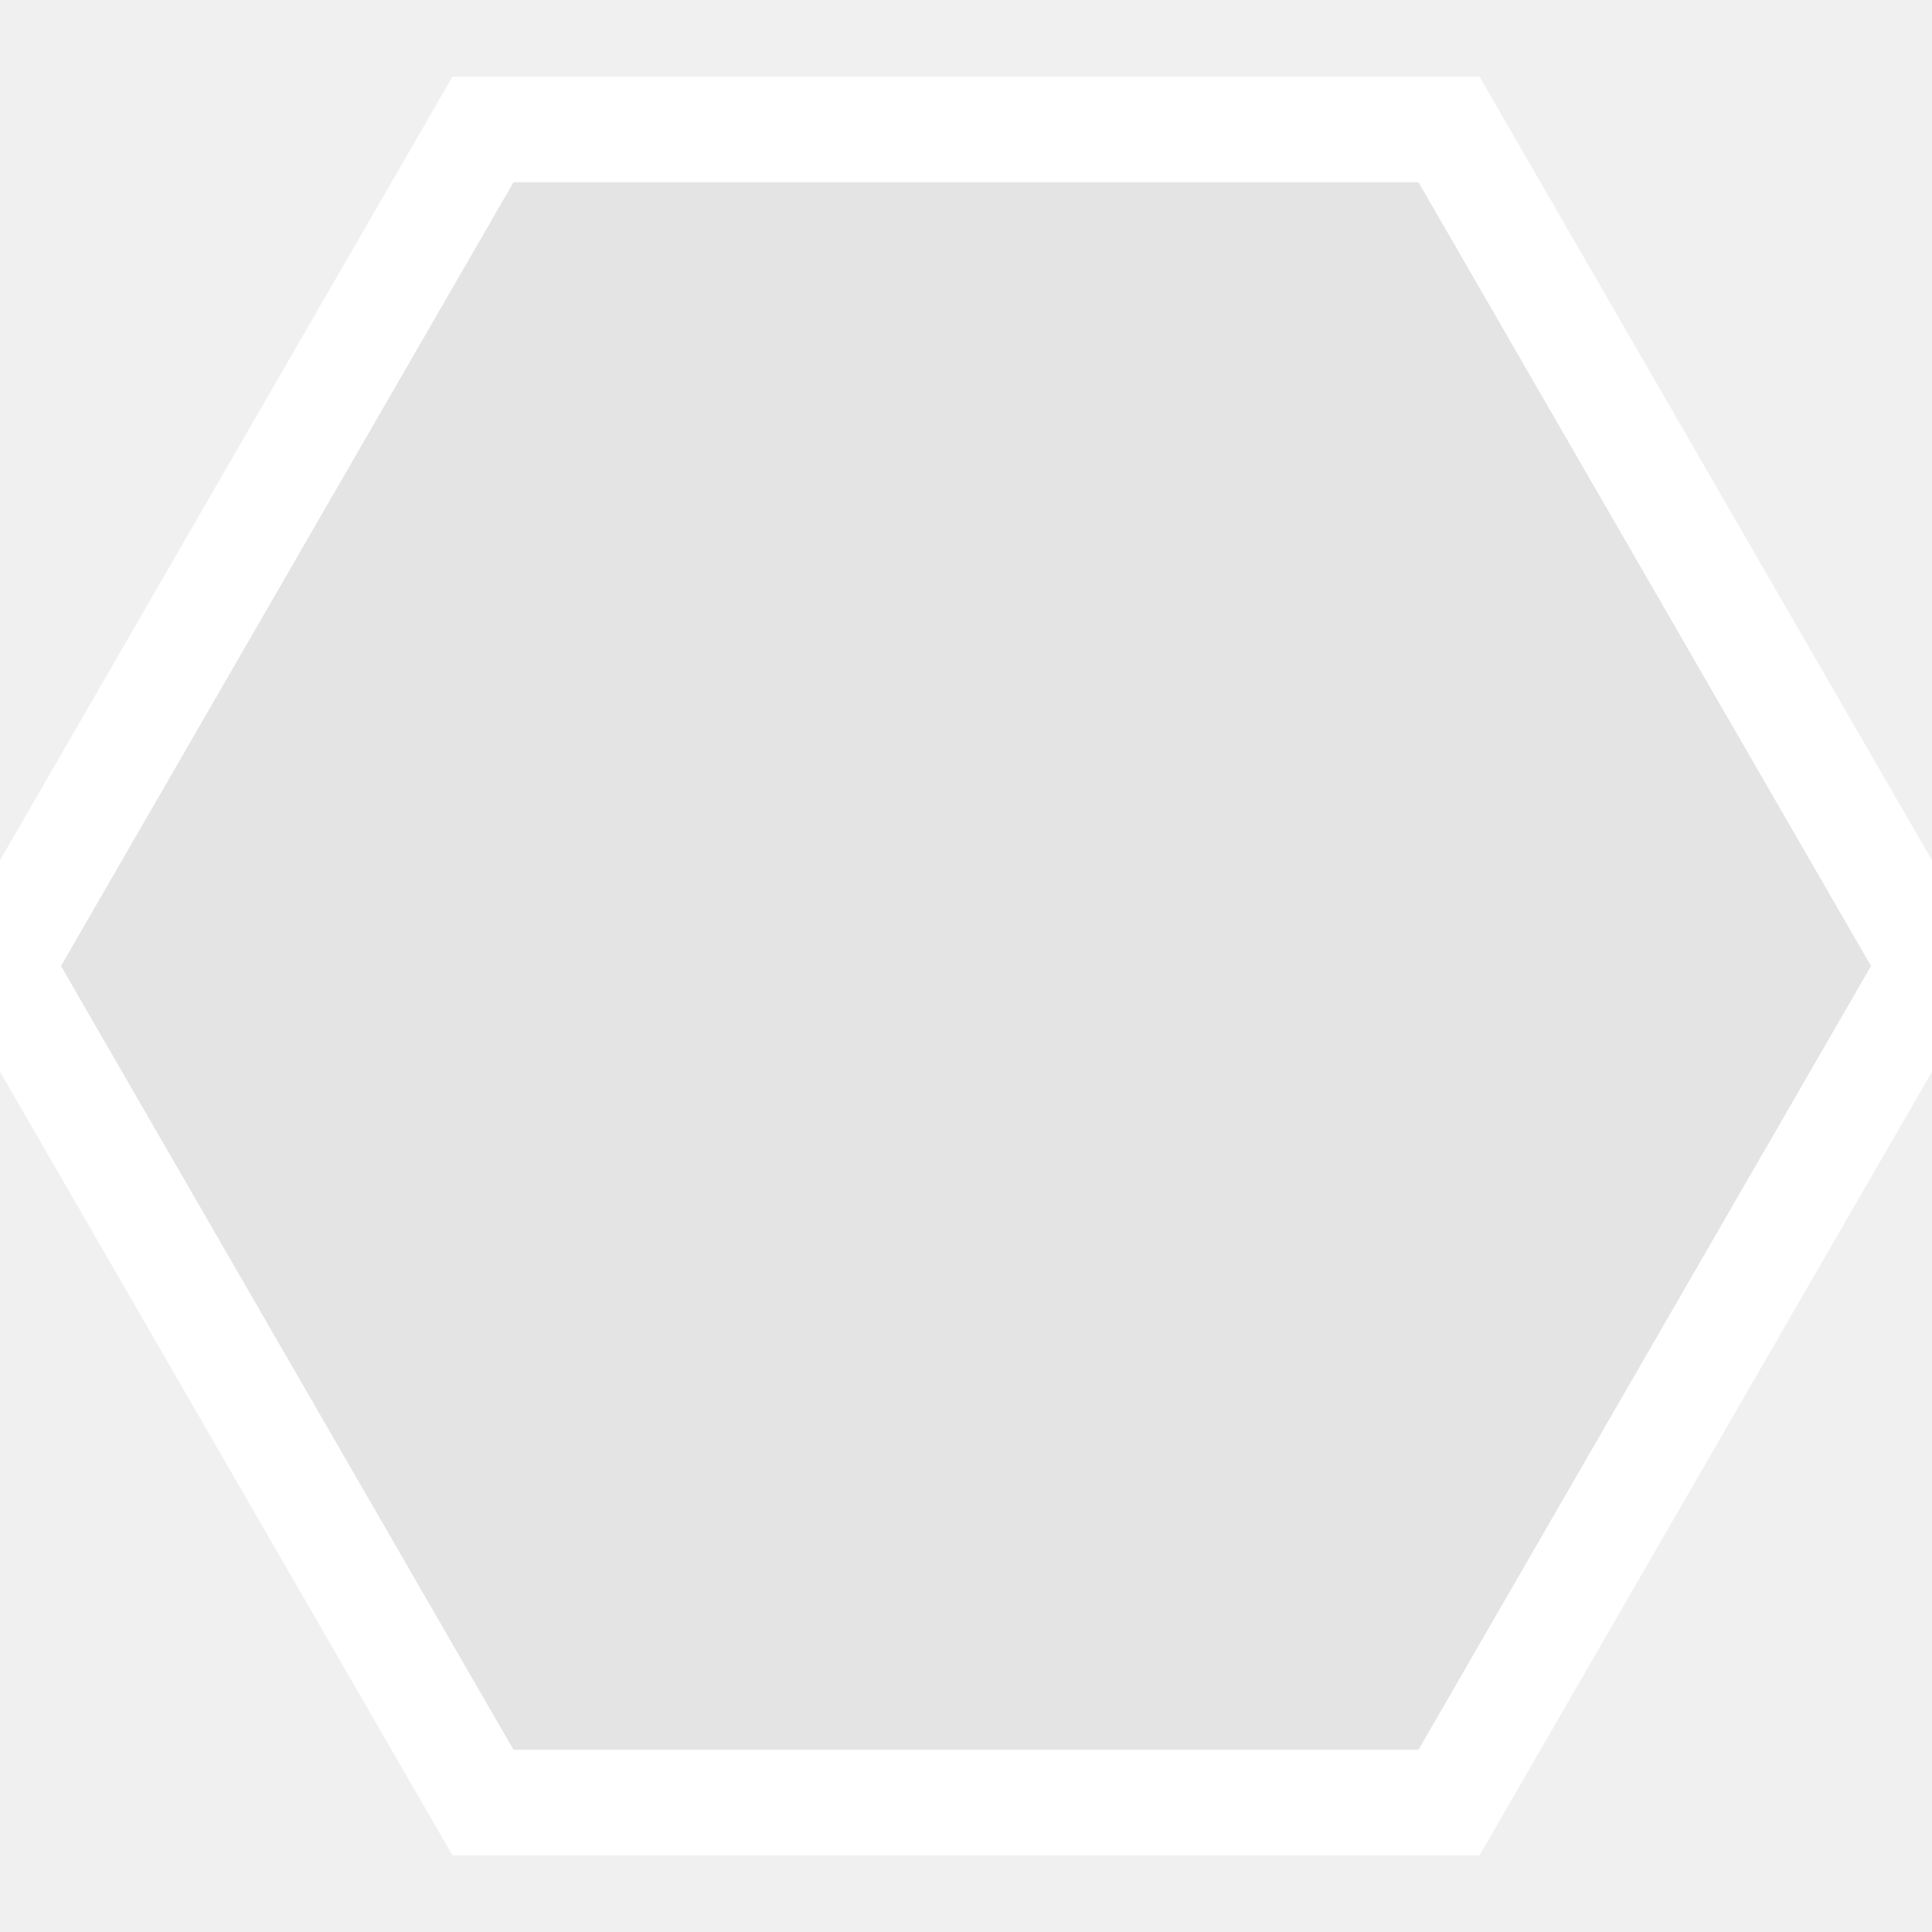
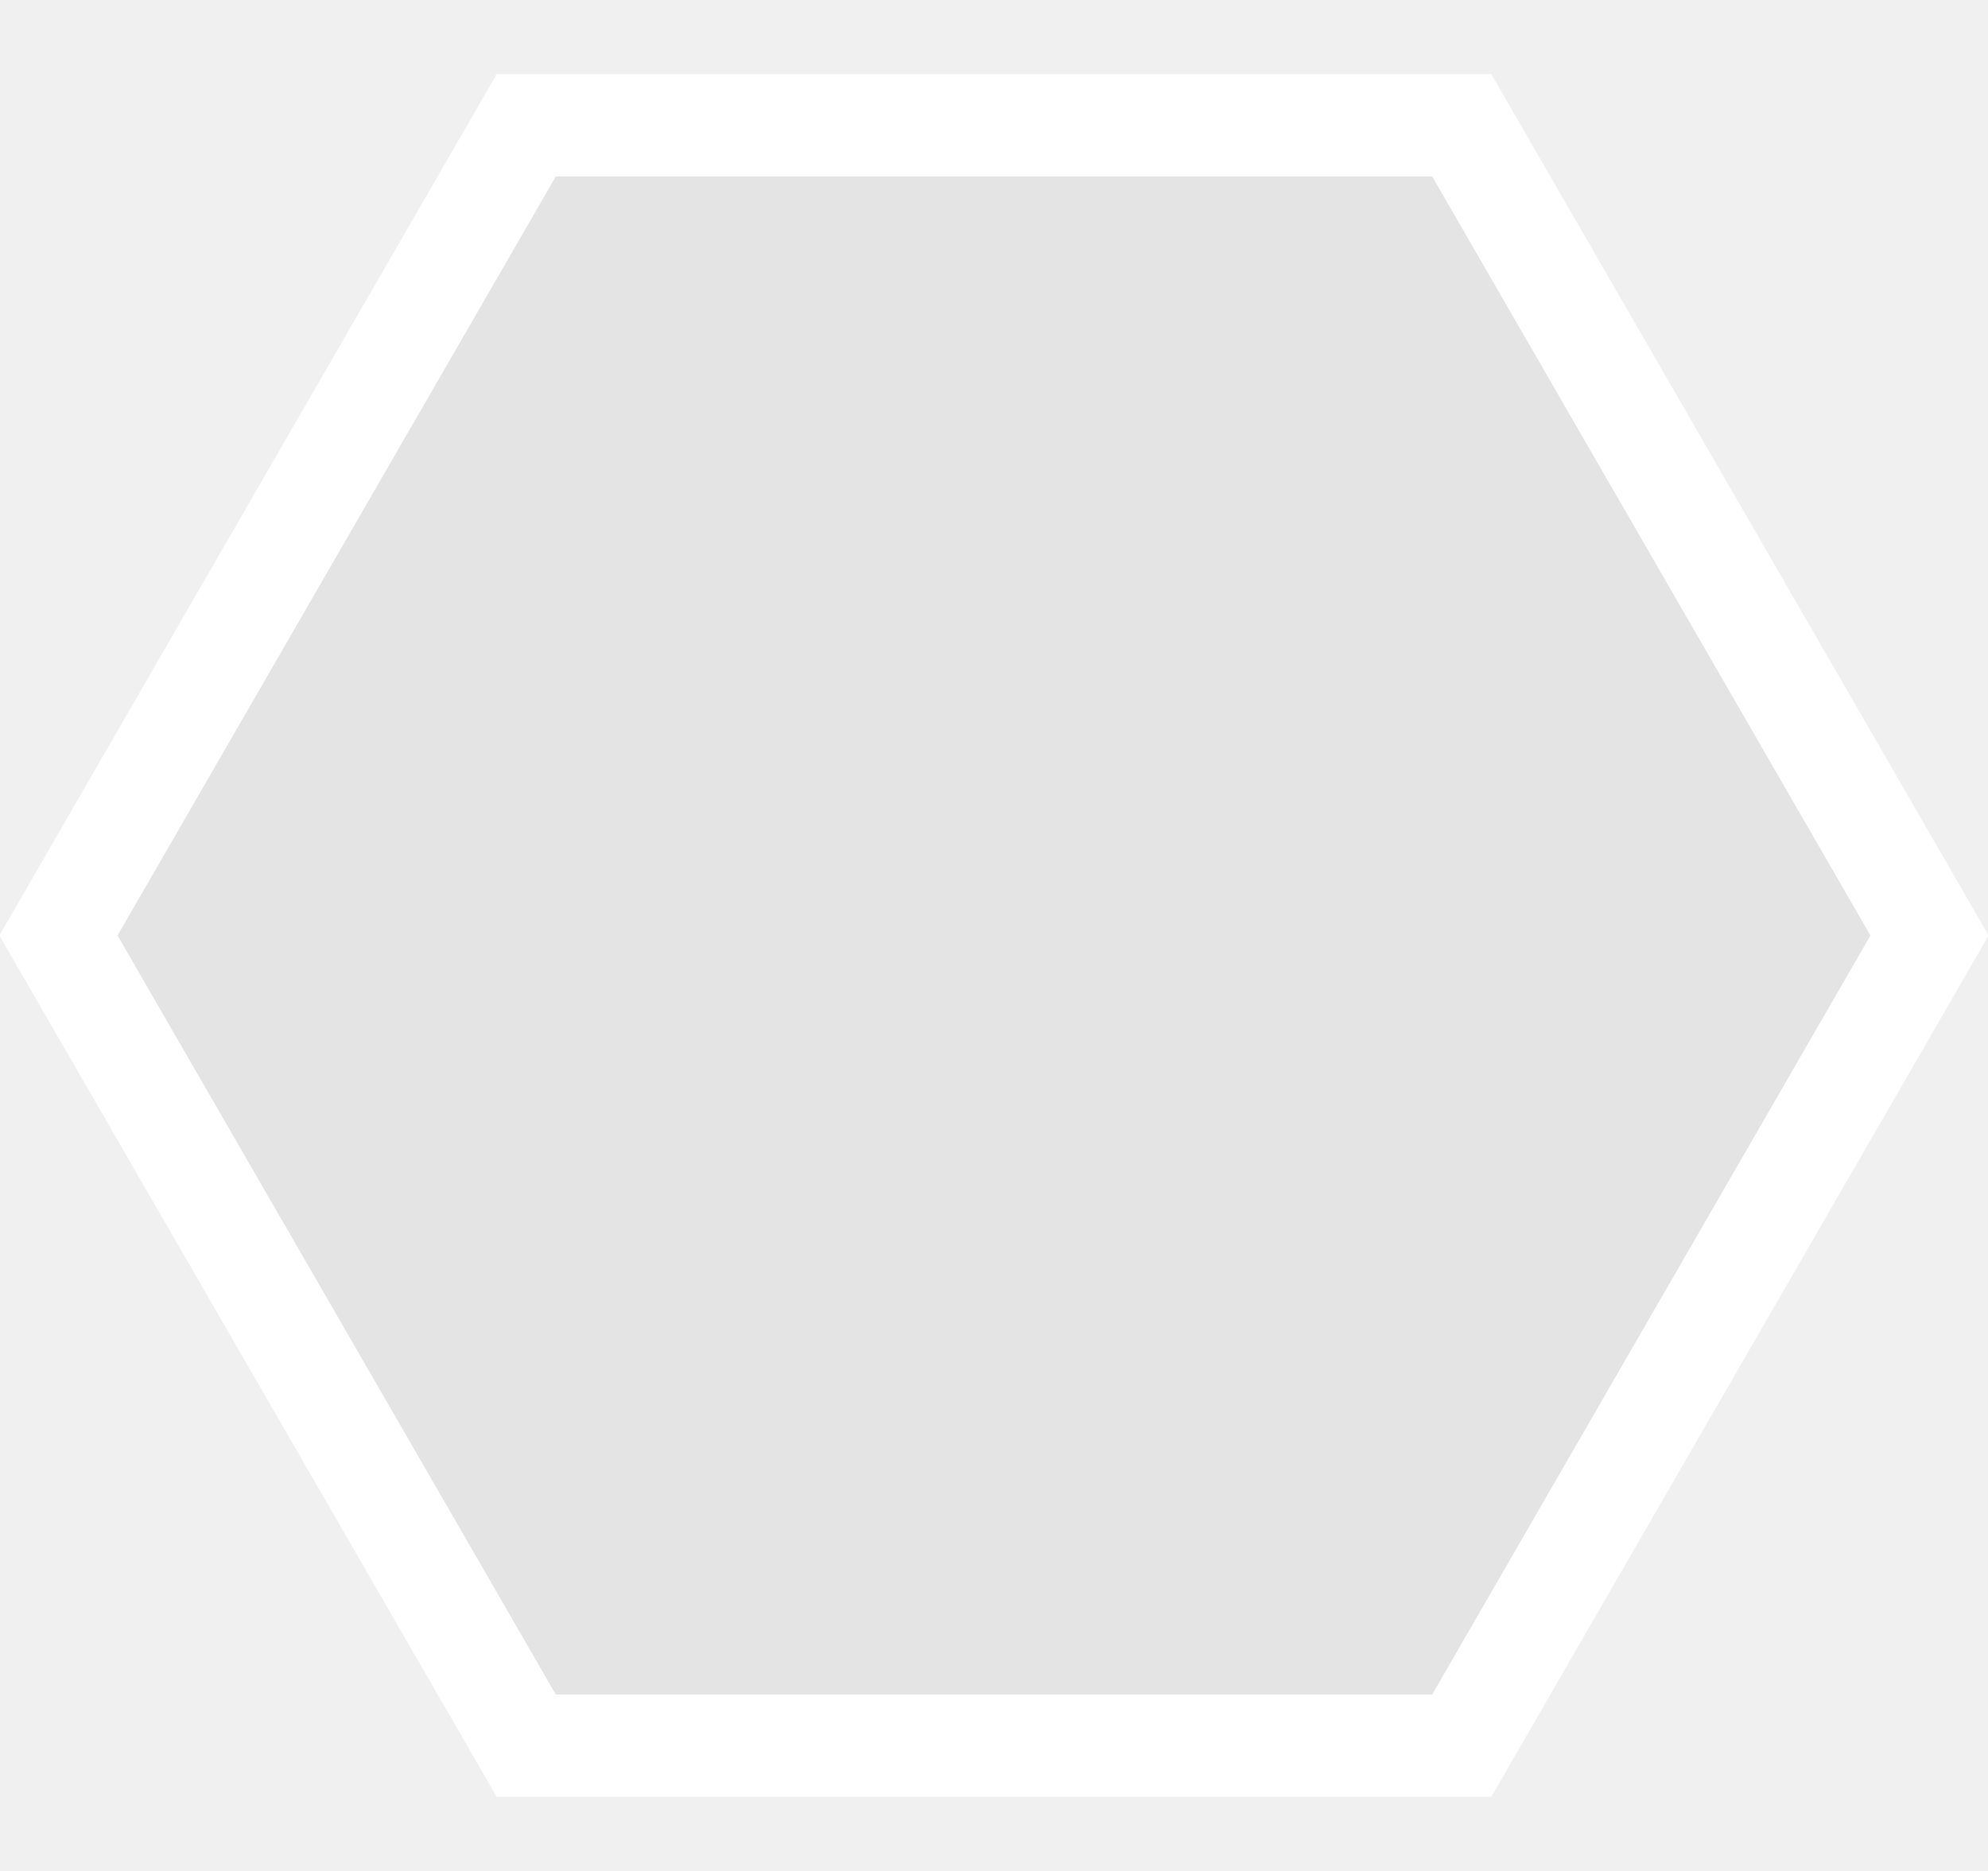
- <svg xmlns="http://www.w3.org/2000/svg" width="64px" height="64px" viewBox="0 0 64 64" version="1.1">
+ <svg xmlns="http://www.w3.org/2000/svg" width="68px" height="64px" viewBox="0 0 68 64" version="1.1">
  <g id="WhiteRowHex" stroke="none" stroke-width="1" fill="none" fill-rule="evenodd" fill-opacity="0.5">
-     <polygon id="Polygon" stroke="#FFFFFF" stroke-width="3.5" fill="#D8D8D8" transform="translate(32, 32) rotate(90) translate(-32, -32) " points="32 0 59.713 16 59.713 48 32 64 4.287 48 4.287 16" />
+     <polygon id="Polygon" stroke="#FFFFFF" stroke-width="3.5" fill="#D8D8D8" transform="translate(34, 32) rotate(90) translate(-34, -32) " points="34 0 61.713 16 61.713 48 34 64 6.287 48 6.287 16" />
  </g>
</svg>
